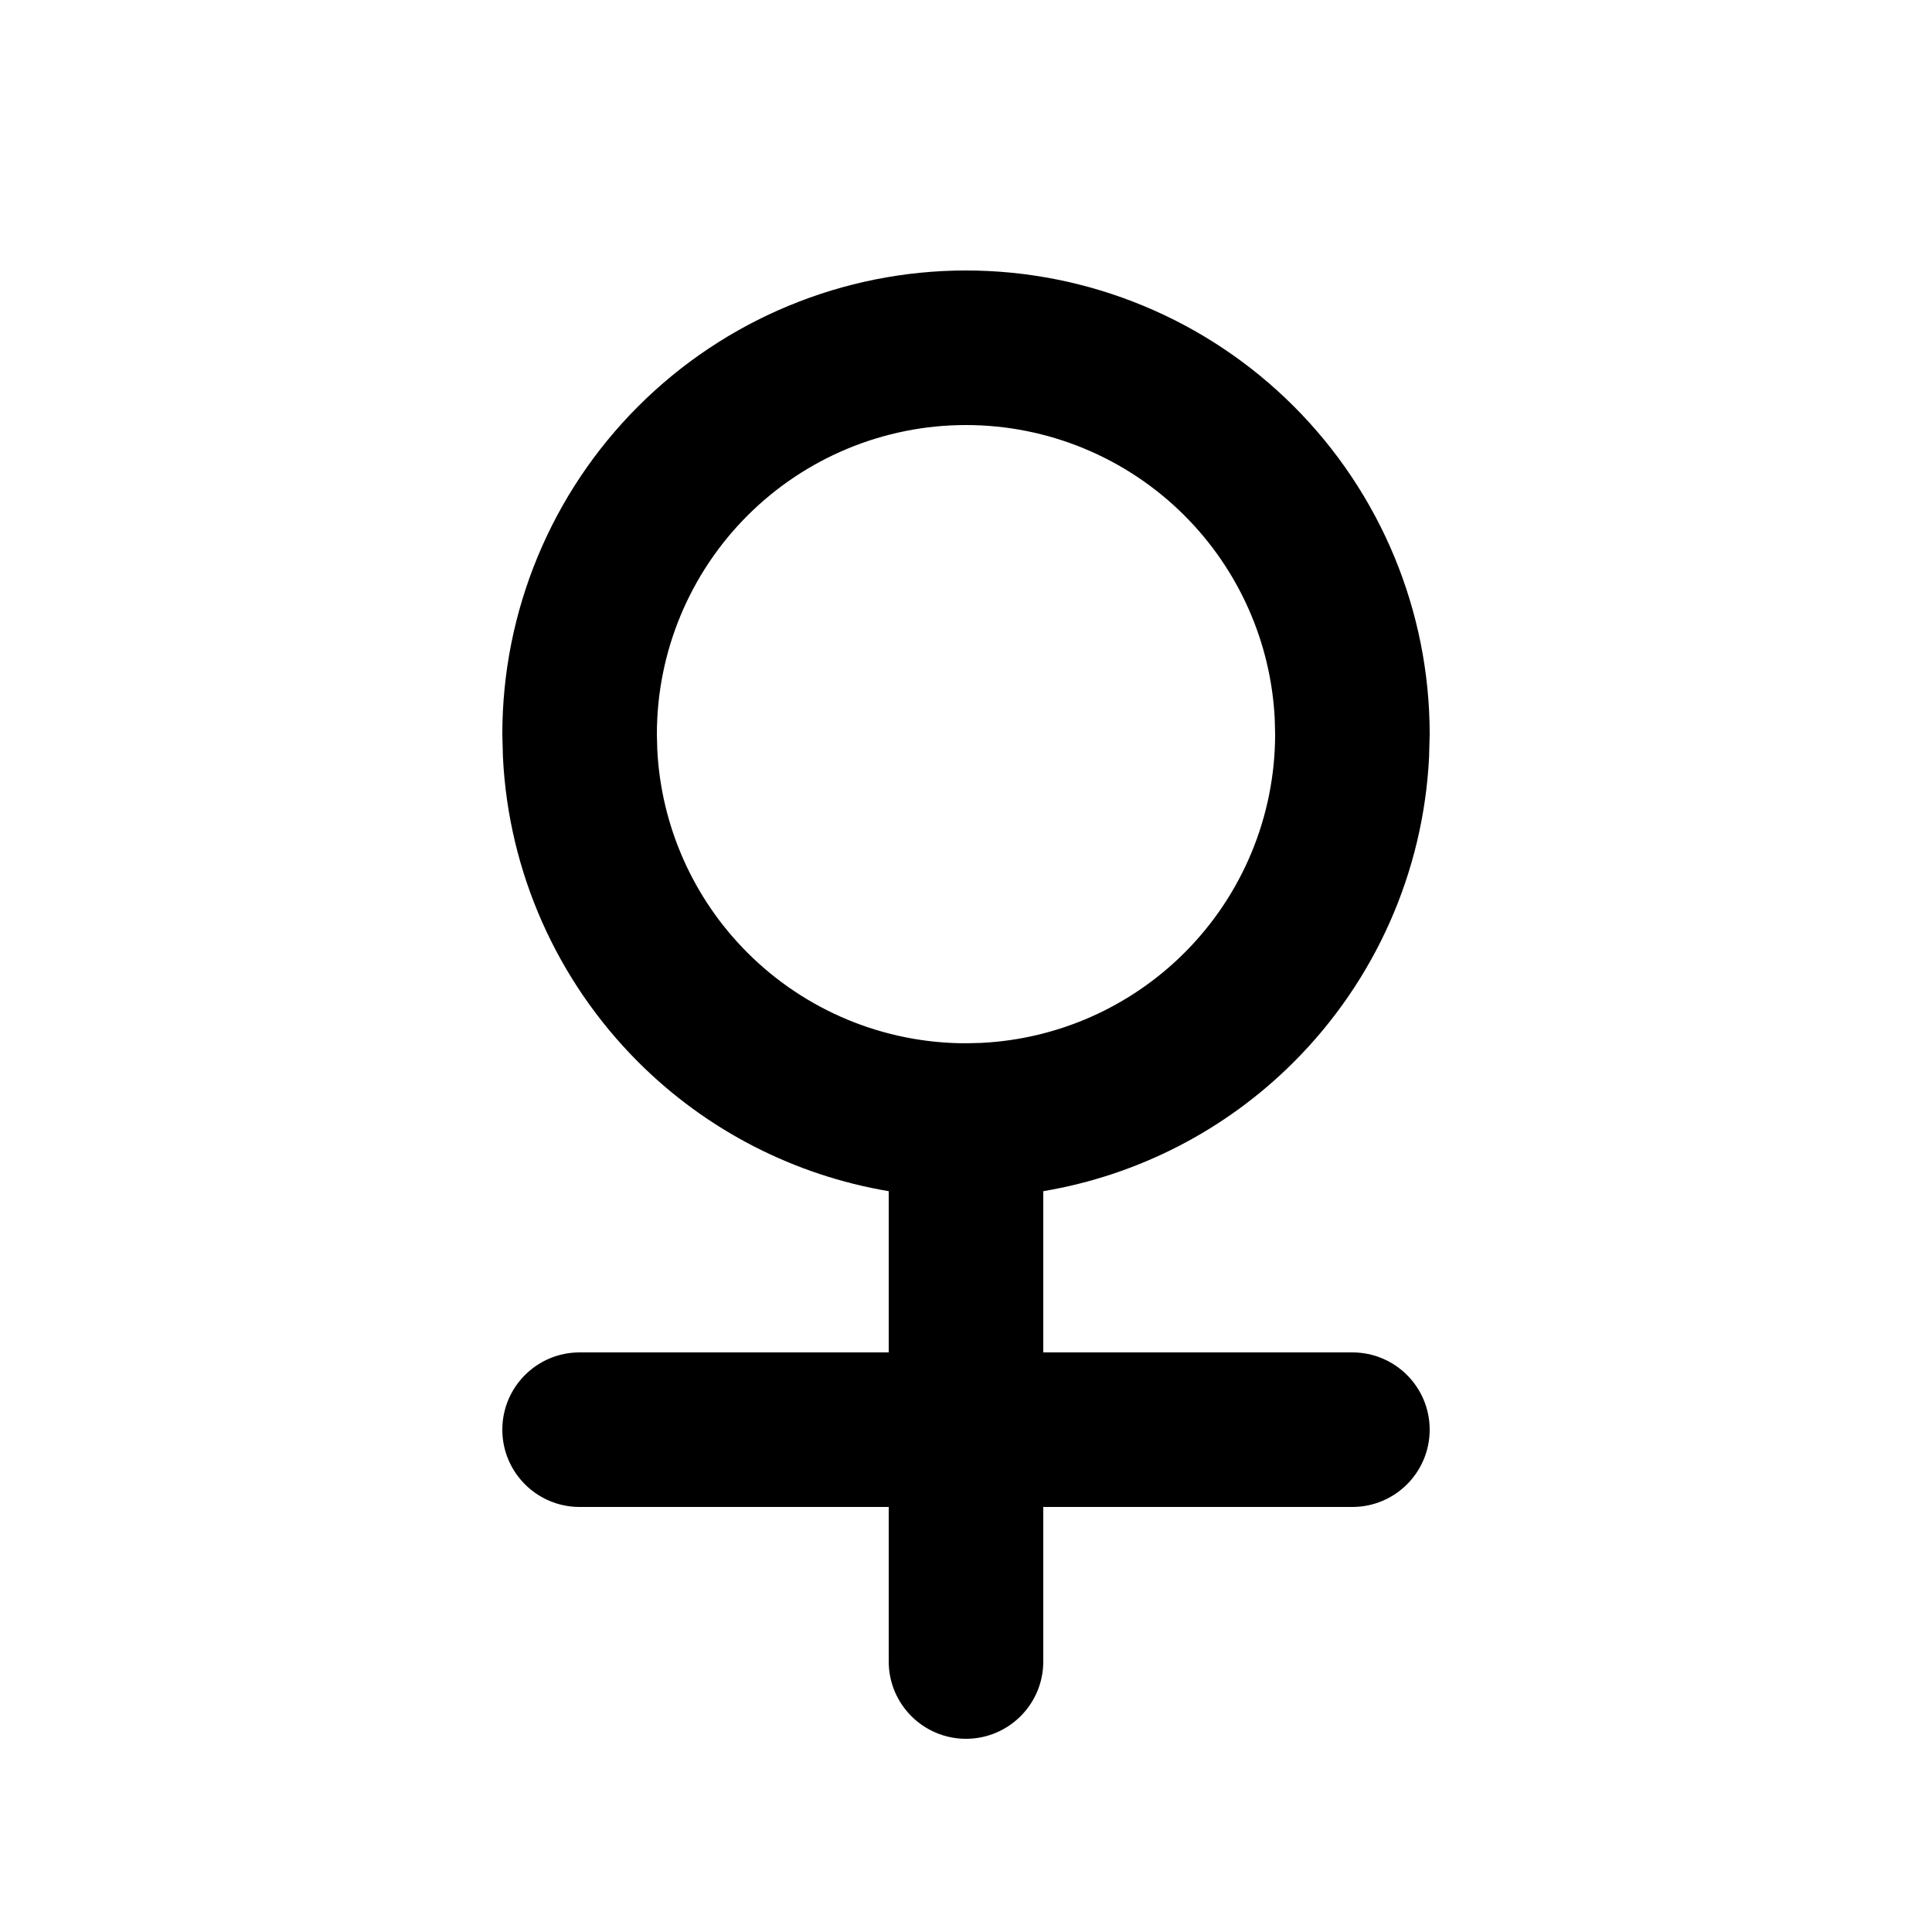
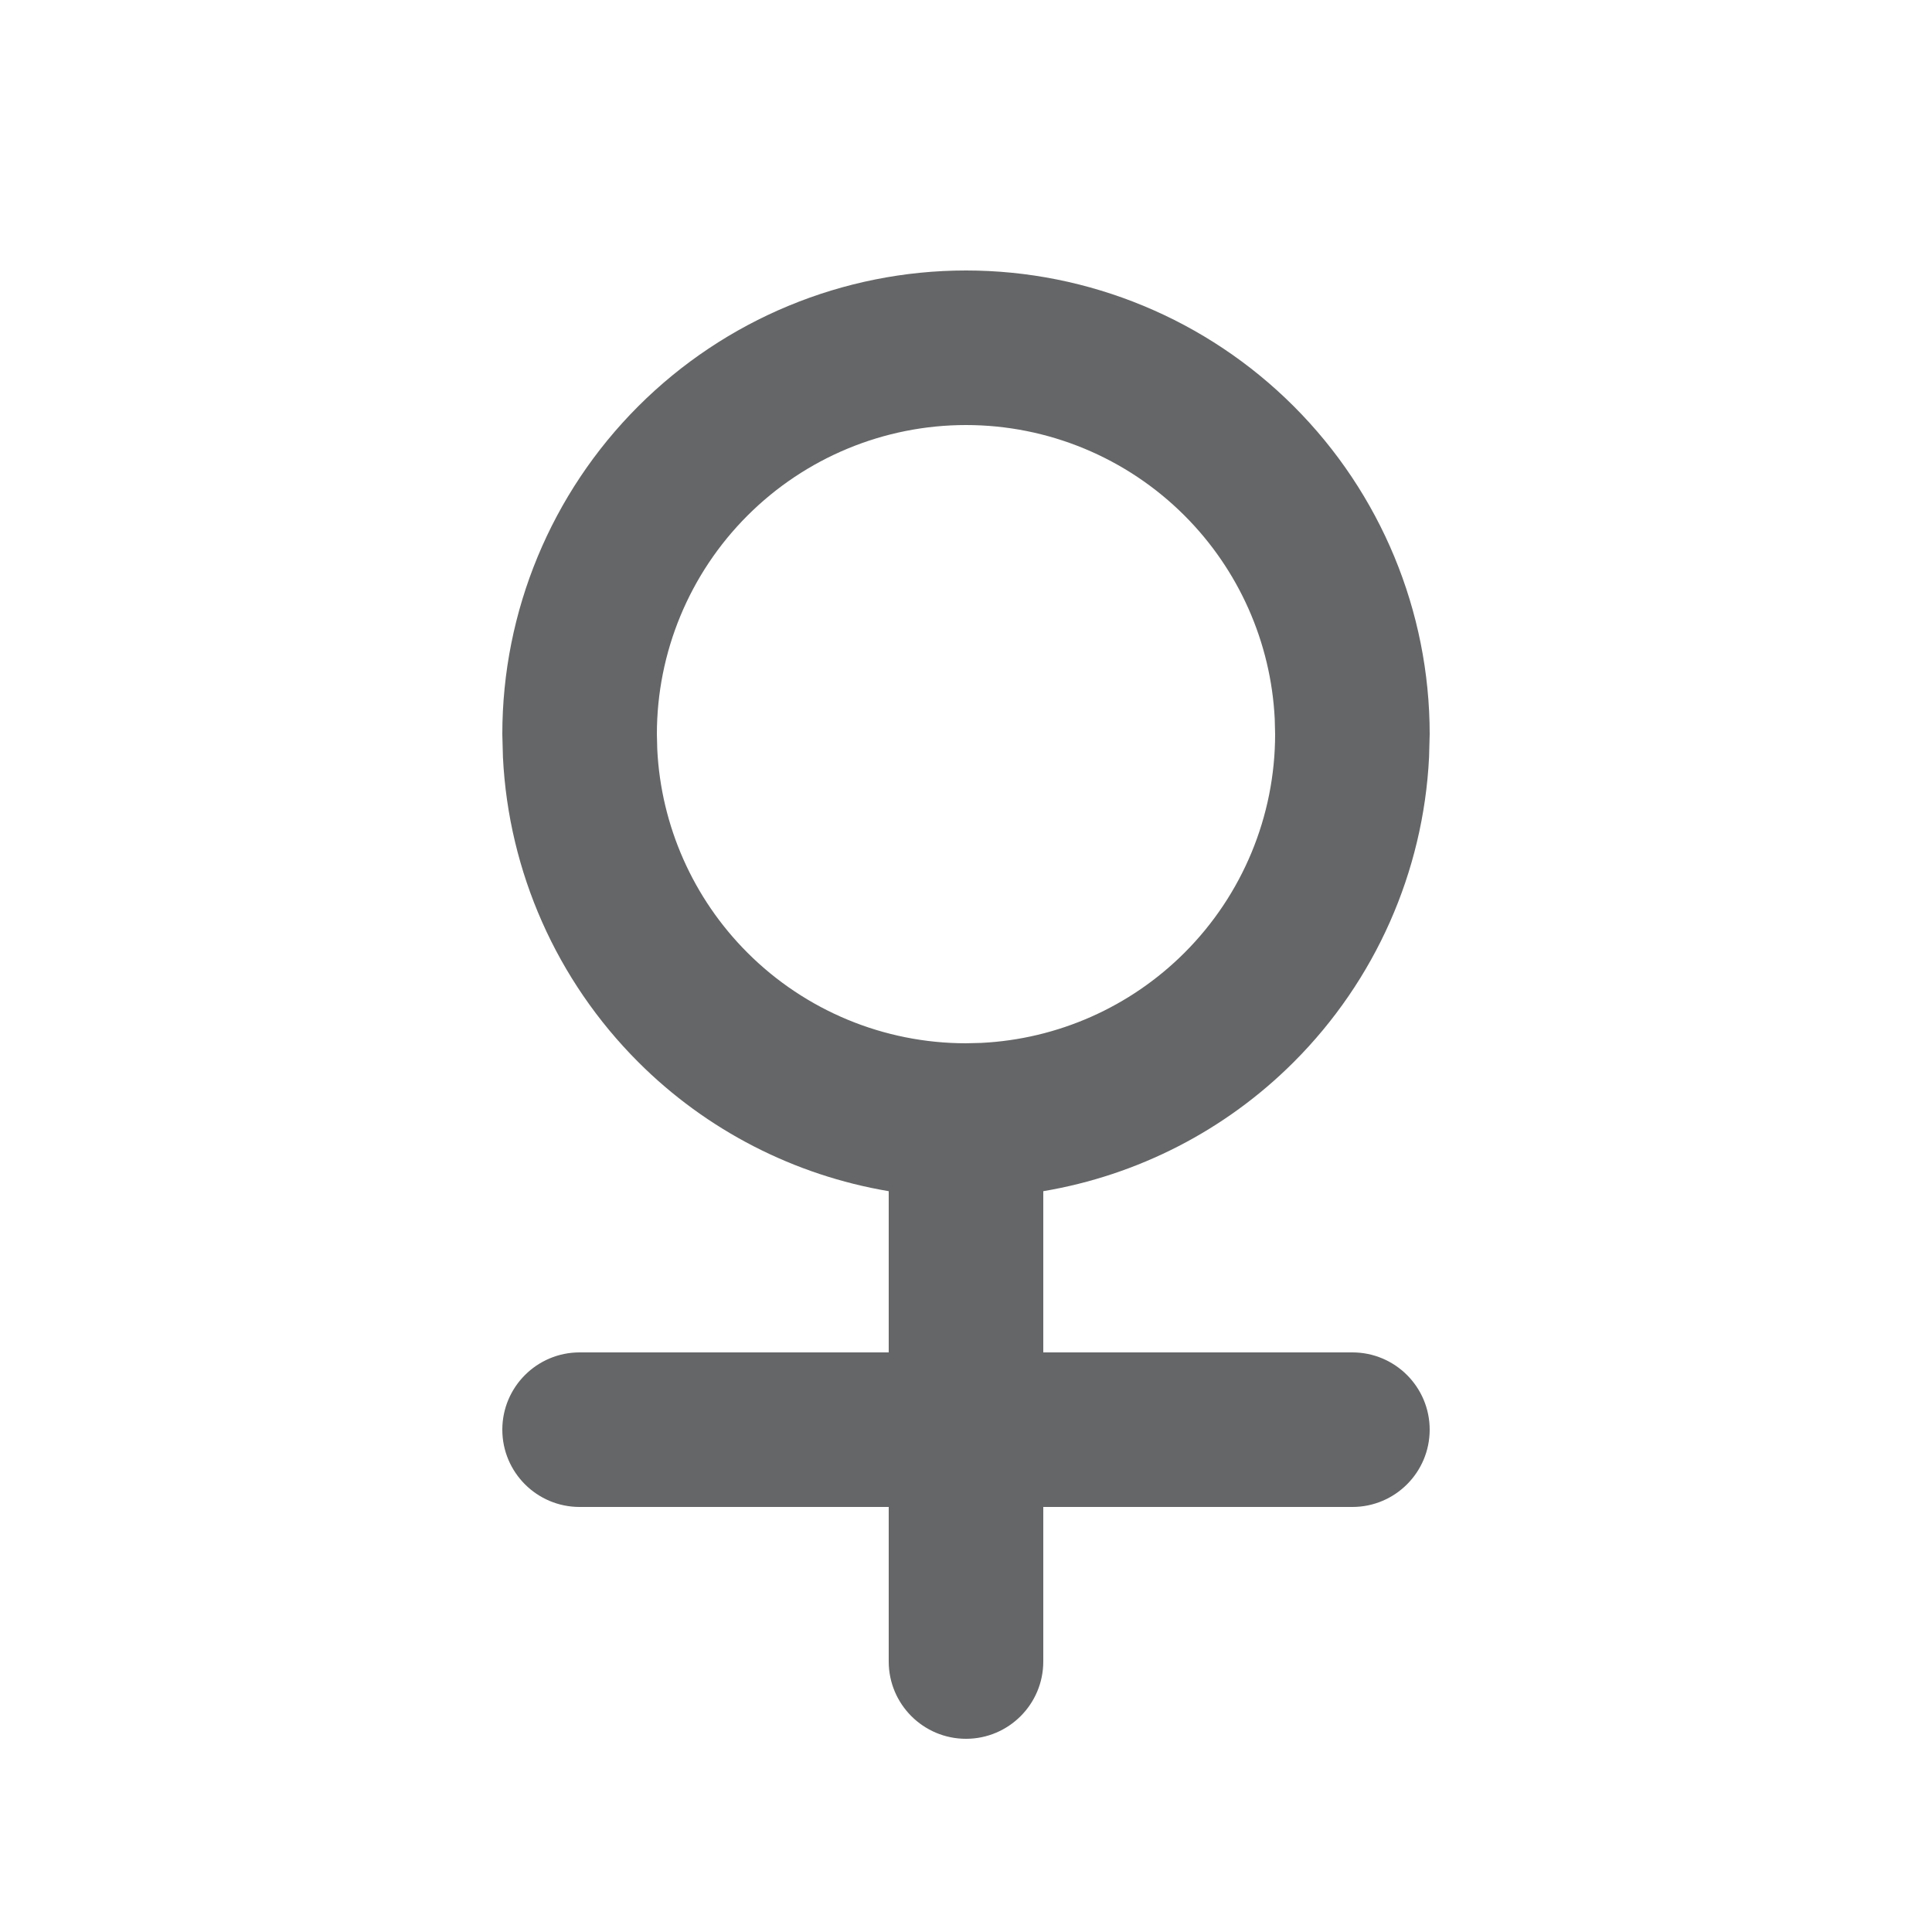
<svg xmlns="http://www.w3.org/2000/svg" viewBox="0 0 25 25" fill="none">
-   <path d="M16.495 9.302C16.446 8.313 16.031 7.375 15.328 6.672C14.578 5.922 13.561 5.5 12.5 5.5C11.439 5.5 10.422 5.922 9.672 6.672C8.922 7.422 8.5 8.439 8.5 9.5L8.505 9.698C8.554 10.687 8.969 11.625 9.672 12.328C10.422 13.078 11.439 13.5 12.5 13.5L12.698 13.495C13.687 13.446 14.625 13.031 15.328 12.328C16.078 11.578 16.5 10.561 16.5 9.5L16.495 9.302ZM18.492 9.798C18.419 11.281 17.797 12.687 16.742 13.742C15.856 14.629 14.72 15.208 13.5 15.414V17.5H17.5C18.052 17.5 18.5 17.948 18.5 18.5C18.5 19.052 18.052 19.5 17.5 19.5H13.5V21.5C13.5 22.052 13.052 22.5 12.5 22.5C11.948 22.5 11.5 22.052 11.5 21.5V19.5H7.5C6.948 19.5 6.5 19.052 6.5 18.5C6.5 17.948 6.948 17.5 7.5 17.5H11.5V15.414C10.28 15.208 9.144 14.629 8.258 13.742C7.203 12.687 6.581 11.281 6.508 9.798L6.5 9.5C6.5 7.909 7.133 6.383 8.258 5.258C9.383 4.133 10.909 3.5 12.5 3.5C14.091 3.5 15.617 4.133 16.742 5.258C17.867 6.383 18.5 7.909 18.5 9.5L18.492 9.798Z" fill="currentColor" />
+   <path d="M16.495 9.302C16.446 8.313 16.031 7.375 15.328 6.672C14.578 5.922 13.561 5.5 12.5 5.5C11.439 5.5 10.422 5.922 9.672 6.672C8.922 7.422 8.5 8.439 8.5 9.5L8.505 9.698C8.554 10.687 8.969 11.625 9.672 12.328C10.422 13.078 11.439 13.5 12.5 13.5L12.698 13.495C13.687 13.446 14.625 13.031 15.328 12.328C16.078 11.578 16.5 10.561 16.5 9.5L16.495 9.302ZM18.492 9.798C18.419 11.281 17.797 12.687 16.742 13.742C15.856 14.629 14.72 15.208 13.5 15.414V17.5H17.5C18.052 17.5 18.5 17.948 18.5 18.5C18.5 19.052 18.052 19.5 17.5 19.5H13.5V21.5C13.5 22.052 13.052 22.5 12.5 22.5C11.948 22.5 11.5 22.052 11.5 21.5V19.5H7.5C6.948 19.5 6.5 19.052 6.5 18.5C6.5 17.948 6.948 17.5 7.5 17.5H11.5V15.414C10.28 15.208 9.144 14.629 8.258 13.742C7.203 12.687 6.581 11.281 6.508 9.798L6.5 9.5C6.5 7.909 7.133 6.383 8.258 5.258C9.383 4.133 10.909 3.5 12.5 3.5C14.091 3.5 15.617 4.133 16.742 5.258C17.867 6.383 18.5 7.909 18.5 9.5L18.492 9.798Z" fill="#656667" />
</svg>
